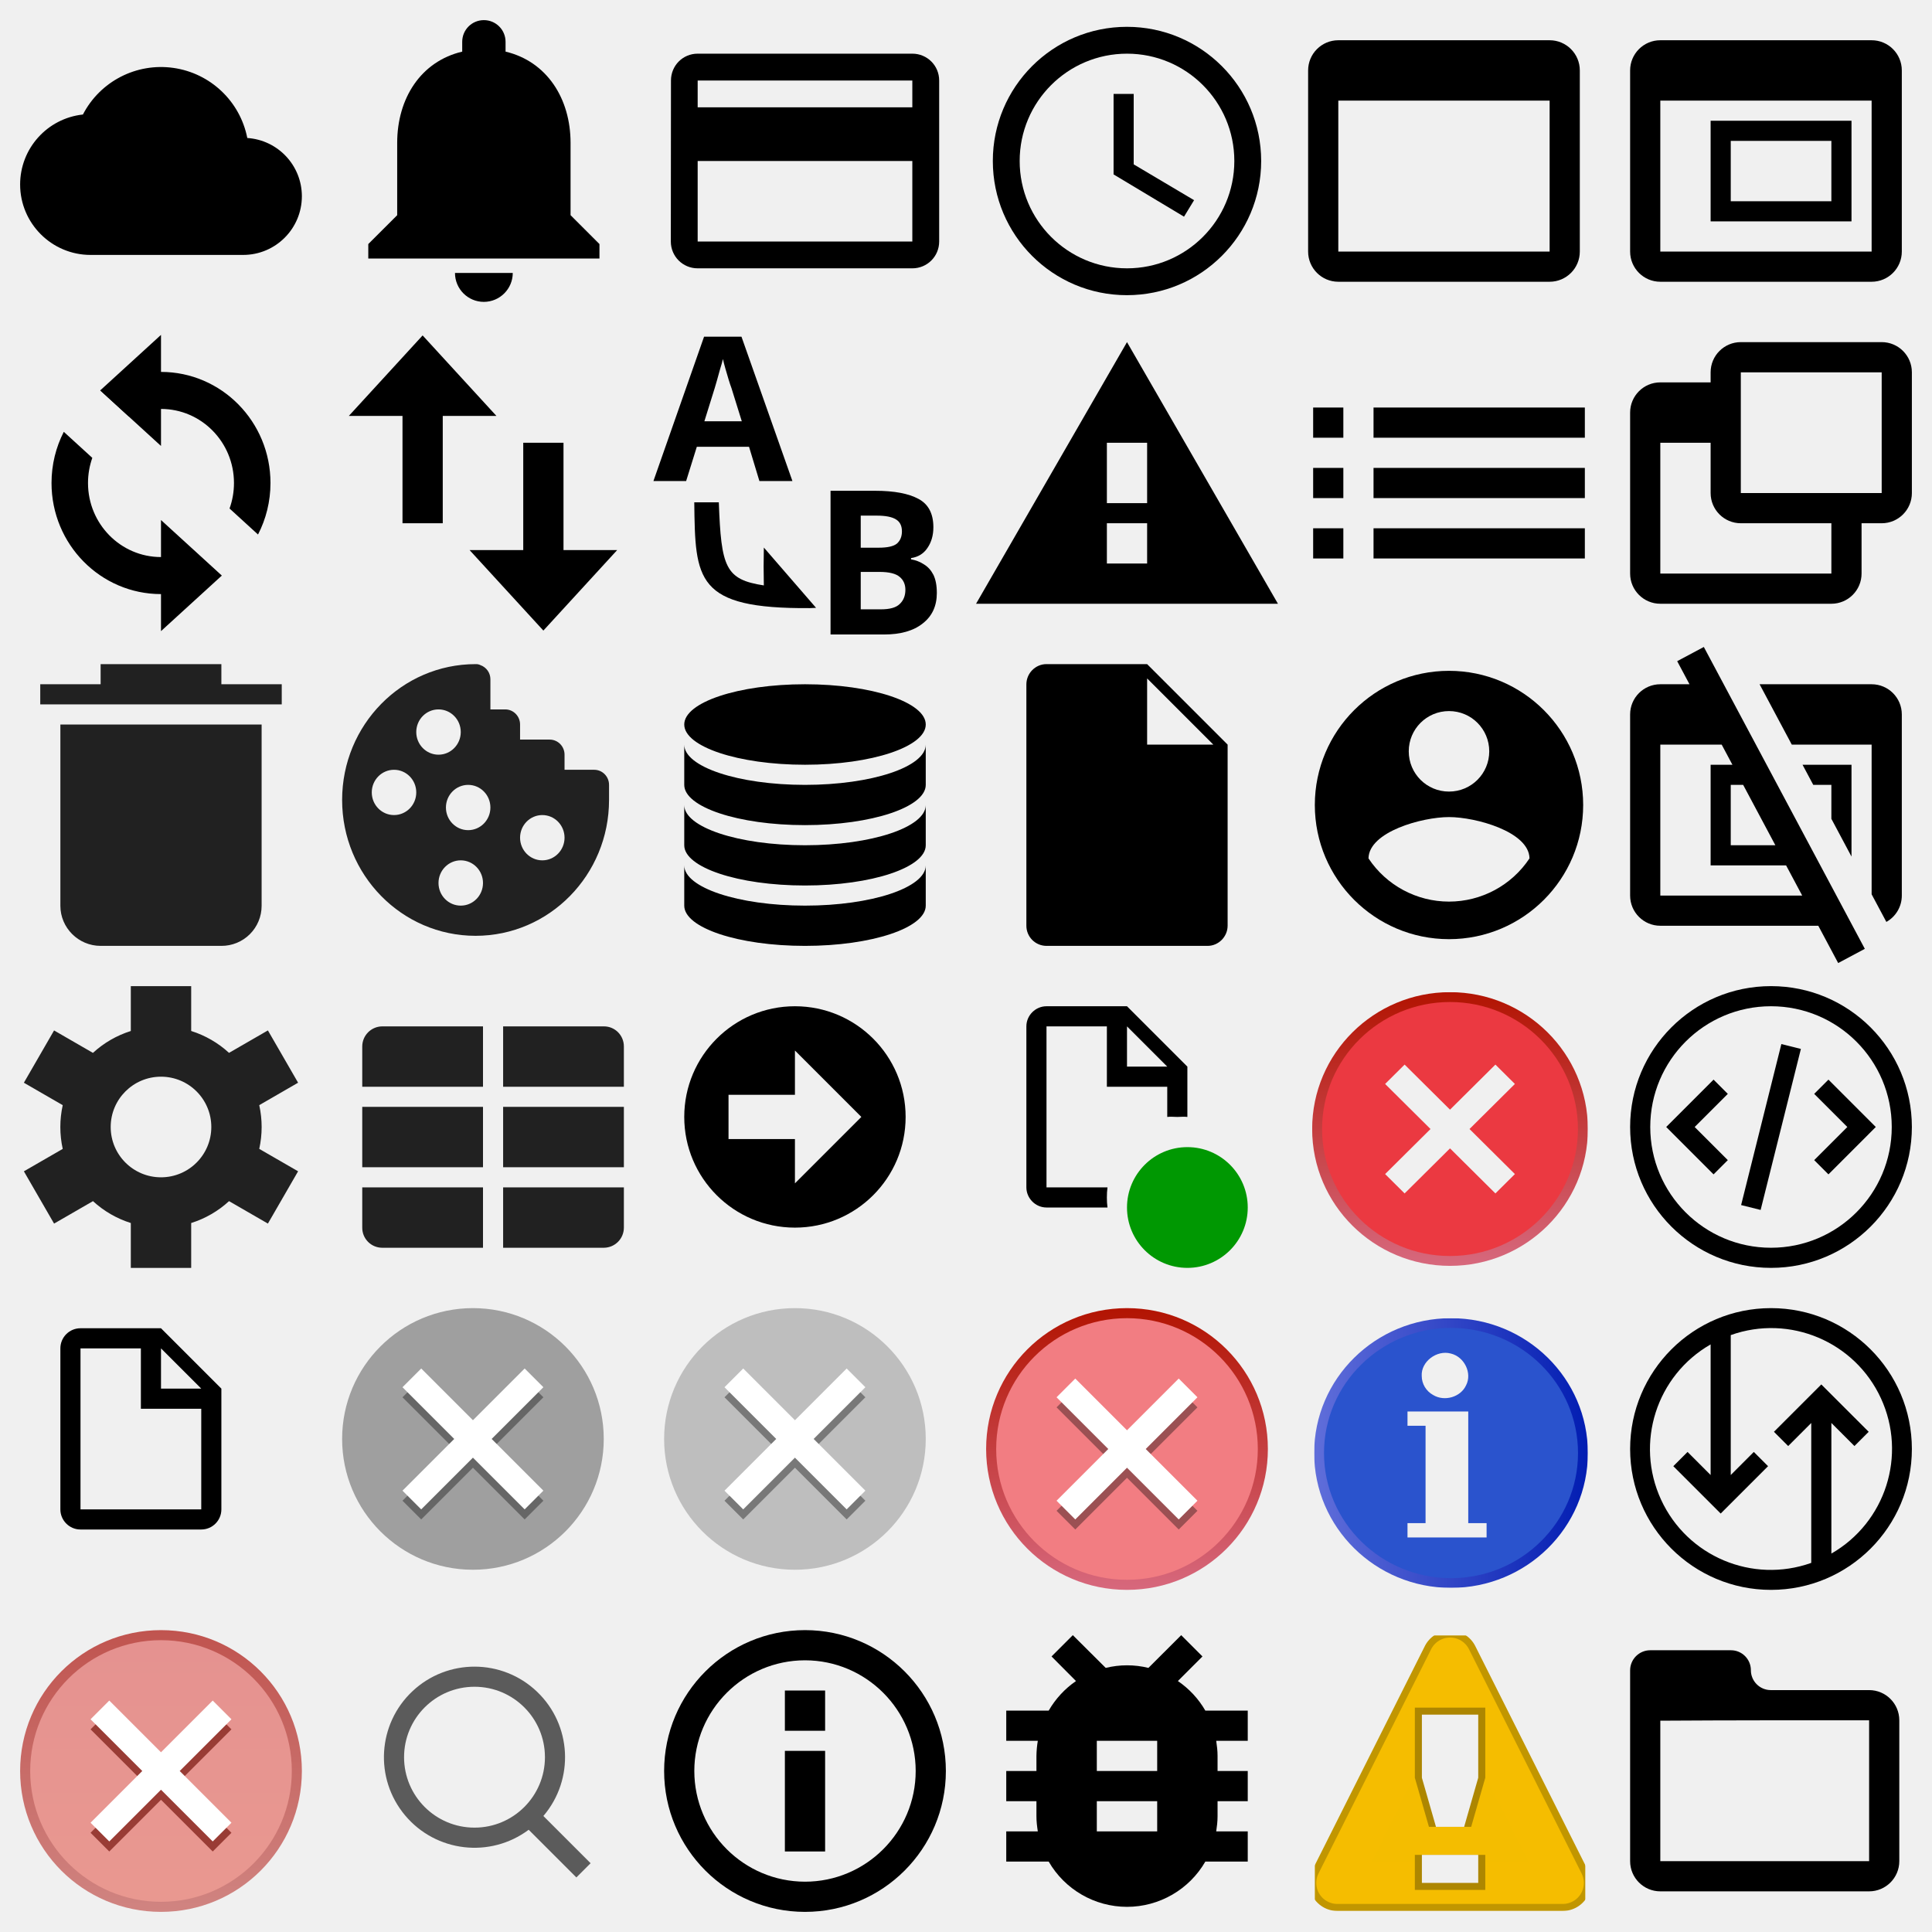
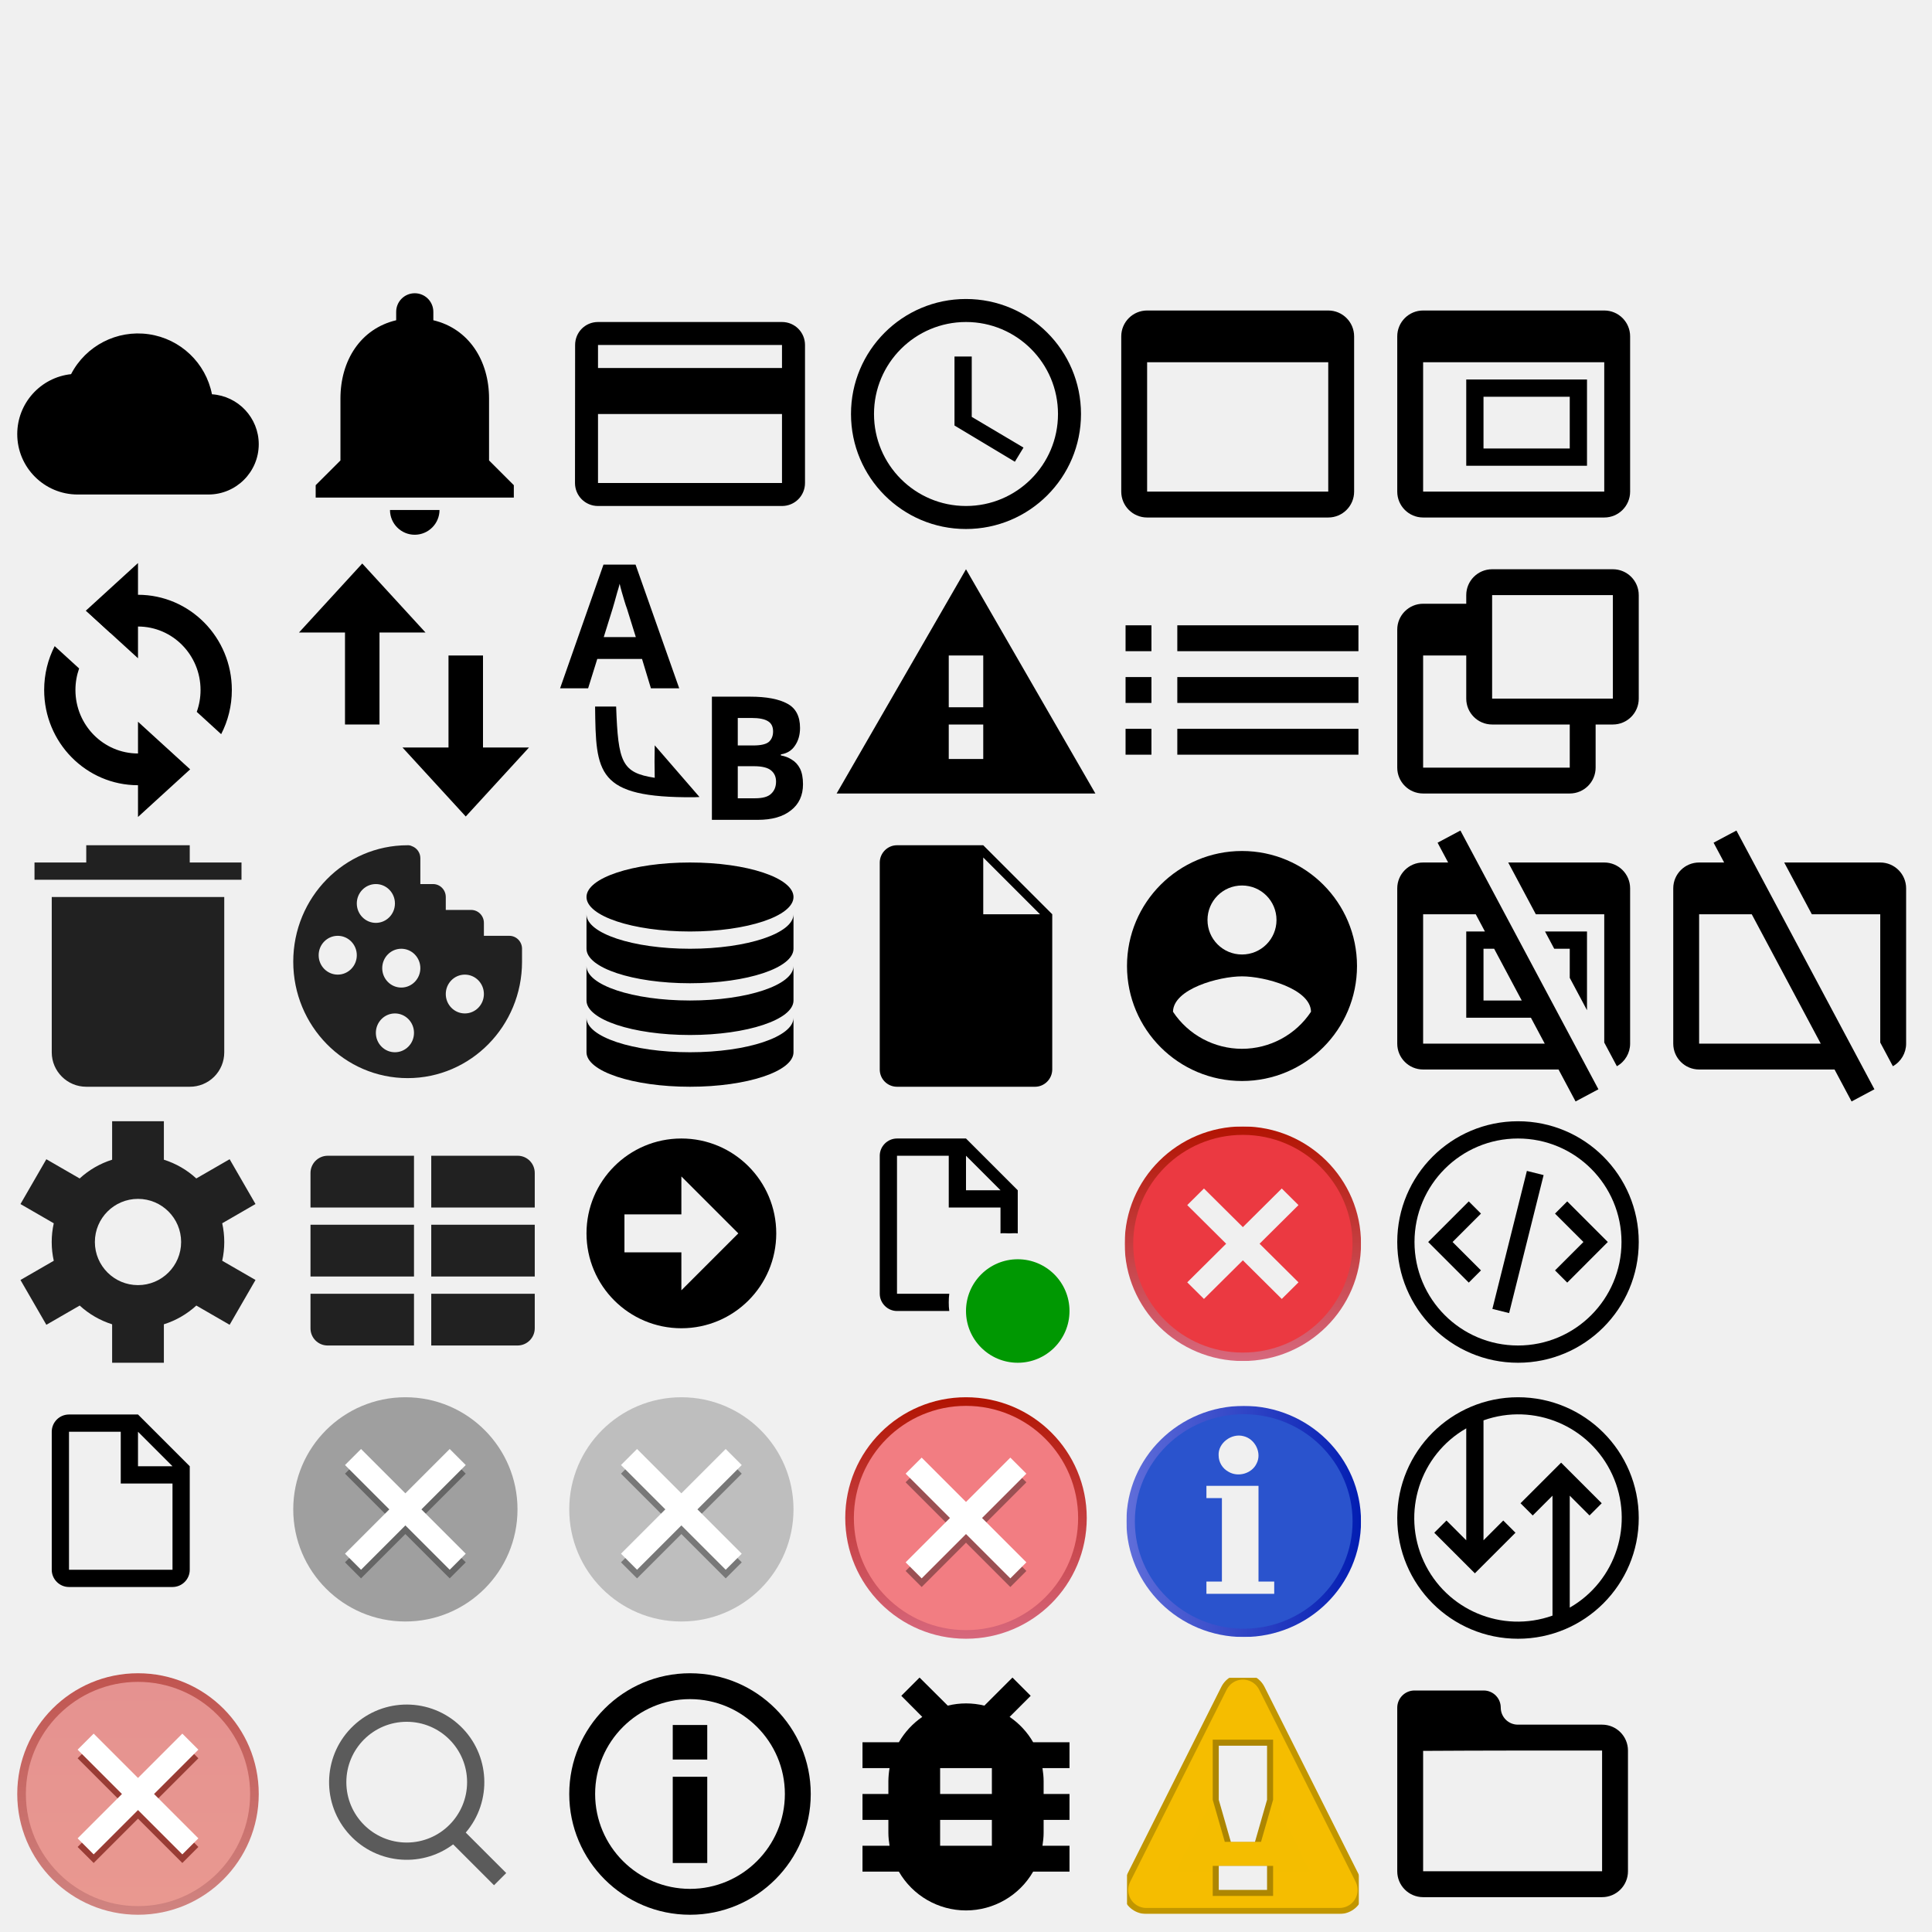
- <svg xmlns="http://www.w3.org/2000/svg" xmlns:xlink="http://www.w3.org/1999/xlink" width="96" height="96">
+ <svg xmlns="http://www.w3.org/2000/svg" xmlns:xlink="http://www.w3.org/1999/xlink" height="112" width="112" viewBox="0 -16 112 112">
  <defs>
    <linearGradient id="a">
-       <stop offset="0" stop-color="#d7687d" />
-       <stop offset="1" stop-color="#b21402" />
+       <stop stop-color="#d7687d" offset="0" />
+       <stop stop-color="#b21402" offset="1" />
    </linearGradient>
    <linearGradient id="b">
-       <stop offset="0" stop-color="#606eda" />
-       <stop offset="1" stop-color="#021db2" />
+       <stop stop-color="#606eda" offset="0" />
+       <stop stop-color="#021db2" offset="1" />
    </linearGradient>
-     <linearGradient xlink:href="#a" id="m" gradientUnits="userSpaceOnUse" gradientTransform="matrix(0 -.41667 -.41667 0 25 10)" x2="24" />
-     <linearGradient xlink:href="#b" id="k" gradientUnits="userSpaceOnUse" gradientTransform="translate(-.714 -69.286) scale(.71429)" x1="113" y1="104" x2="127" y2="104" />
+     <linearGradient x2="24" gradientTransform="matrix(0 -.41667 -.41667 0 25 10)" gradientUnits="userSpaceOnUse" id="m" xlink:href="#a" />
+     <linearGradient y2="104" x2="127" y1="104" x1="113" gradientTransform="translate(-.714 -69.286) scale(.71429)" gradientUnits="userSpaceOnUse" id="k" xlink:href="#b" />
  </defs>
  <path d="M3 36h10v9.008A1.99 1.99 0 0111 47H5c-1.105 0-2-.9-2-1.992zm-1-2h12v1H2zm3-1h6v1H5zM29.526 38.25h-1.474v-.75c0-.414-.33-.75-.737-.75h-1.473V36c0-.414-.33-.75-.737-.75h-.737v-1.5a.743.743 0 00-.494-.7.494.494 0 00-.243-.05C19.968 33 17 36.022 17 39.75s2.968 6.75 6.631 6.75c3.663 0 6.632-3.022 6.632-6.75V39c0-.414-.33-.75-.737-.75zm-9.947 2.25c-.611 0-1.106-.503-1.106-1.125s.495-1.125 1.106-1.125c.61 0 1.105.503 1.105 1.125s-.495 1.125-1.105 1.125zm1.105-4.125c0-.622.495-1.125 1.105-1.125.611 0 1.106.503 1.106 1.125 0 .621-.495 1.125-1.106 1.125-.61 0-1.105-.504-1.105-1.125zM22.894 45c-.61 0-1.105-.503-1.105-1.125 0-.62.495-1.125 1.105-1.125.611 0 1.106.504 1.106 1.125 0 .622-.495 1.125-1.106 1.125zm.369-3.75c-.61 0-1.105-.504-1.105-1.125S22.653 39 23.263 39s1.105.504 1.105 1.125-.495 1.125-1.105 1.125zm3.684 1.5c-.61 0-1.105-.504-1.105-1.125s.495-1.125 1.105-1.125 1.105.504 1.105 1.125-.495 1.125-1.105 1.125z" fill="#212121" />
  <path d="M40 38c3.314 0 6-.895 6-2s-2.686-2-6-2-6 .895-6 2 2.686 2 6 2zm-6 7c0 1.105 2.686 2 6 2s6-.895 6-2v-2c0 1.105-2.686 2-6 2s-6-.895-6-2zm0-3c0 1.105 2.686 2 6 2s6-.895 6-2v-2c0 1.105-2.686 2-6 2s-6-.895-6-2zm0-3c0 1.105 2.686 2 6 2s6-.895 6-2v-2c0 1.105-2.686 2-6 2s-6-.895-6-2z" />
  <g fill="none">
    <path d="M48 32h16v16H48z" />
    <path d="M57 33h-5.005c-.54 0-.995.45-.995 1.007v11.986A1 1 0 0051.995 47h8.01c.54 0 .995-.451.995-1.007V37l-4-4zm3.29 4H57v-3.29z" fill="#000" />
  </g>
  <path d="M6.5 51.229V49h3v2.229a4.994 4.994 0 011.88 1.087l1.932-1.115 1.5 2.598-1.93 1.115a5.018 5.018 0 010 2.173l1.93 1.114-1.5 2.598-1.931-1.115A4.995 4.995 0 019.5 60.771v2.23h-3v-2.23a4.994 4.994 0 01-1.88-1.087L2.687 60.8l-1.5-2.598 1.93-1.114a5.018 5.018 0 010-2.173l-1.93-1.115 1.5-2.598 1.931 1.115A4.995 4.995 0 016.5 51.23zM8 58.5a2.5 2.5 0 100-5 2.5 2.5 0 000 5zM18 51.999a1 1 0 01.99-.999H24v3h-6v-2.001zM18 59h6v3h-5.01a.992.992 0 01-.99-.999V59zm0-4h6v3h-6zm7-4h5.01c.546 0 .99.443.99.999V54h-6v-3zm0 8h6v2.001a1 1 0 01-.99.999H25v-3zm0-4h6v3h-6z" fill="#212121" />
  <path d="M39.5 61a5.5 5.5 0 100-11 5.5 5.5 0 000 11zm0-2.2v-2.2h-3.3v-2.2h3.3v-2.2l3.3 3.3z" />
  <g transform="translate(-26 25)">
-     <circle transform="matrix(1.2 0 0 1.2 72.4 21.2)" cx="10.5" cy="11.5" r="2.5" fill="#009802" />
+     <circle r="2.5" cy="11.5" cx="10.5" transform="matrix(1.2 0 0 1.2 72.4 21.2)" fill="#009802" />
    <path d="M78 25c-.544 0-1 .45-1 1v8c0 .54.45 1 1 1h3.031a3.533 3.533 0 01-.031-.5c0-.17.008-.337.031-.5H78v-8h3v3h3v1.5c.163-.023.33 0 .5 0 .17 0 .337-.023.5 0V28l-3-3zm4 1l2 2h-2z" />
  </g>
  <path d="M8 66H3.997a1 1 0 00-.997.995v8.01c0 .54.446.995.997.995h6.006a1 1 0 00.997-.995V69l-3-3zm0 1l2 2H8zm-4 0h3v3h3v5H4z" />
  <path d="M17 71.5a6.5 6.5 0 1013 0 6.5 6.5 0 00-13 0" fill="#9f9f9f" />
  <path d="M27 69.43l-.93-.93-2.57 2.57-2.57-2.57-.93.93L22.57 72 20 74.57l.93.93 2.57-2.57 2.57 2.57.93-.93L24.43 72z" fill-opacity=".36" />
  <path d="M27 68.93l-.93-.93-2.57 2.57L20.93 68l-.93.93 2.57 2.57L20 74.07l.93.93 2.57-2.57L26.07 75l.93-.93-2.57-2.57z" fill="#fff" />
  <path d="M33 71.5a6.5 6.5 0 1013 0 6.5 6.5 0 00-13 0" fill="#bebebe" />
  <path d="M43 69.43l-.93-.93-2.57 2.57-2.57-2.57-.93.93L38.57 72 36 74.57l.93.93 2.57-2.57 2.57 2.57.93-.93L40.43 72z" fill-opacity=".37" />
  <path d="M43 68.93l-.93-.93-2.57 2.57L36.93 68l-.93.93 2.57 2.57L36 74.07l.93.93 2.57-2.57L42.07 75l.93-.93-2.57-2.57z" fill="#fff" />
  <g transform="translate(49 65)">
-     <path transform="translate(-111 -96)" d="M118 96c-3.87 0-7 3.13-7 7s3.13 7 7 7 7-3.13 7-7-3.13-7-7-7" fill="url(#c)" />
+     <path d="M118 96c-3.87 0-7 3.13-7 7s3.13 7 7 7 7-3.13 7-7-3.13-7-7-7" transform="translate(-111 -96)" fill="url(#c)" />
    <path d="M.5 7a6.5 6.5 0 1013 0 6.5 6.5 0 00-13 0" fill="#f27d82" />
    <path d="M10.5 4.93L9.57 4 7 6.57 4.43 4l-.93.93L6.07 7.5 3.5 10.07l.93.93L7 8.43 9.57 11l.93-.93L7.93 7.5z" fill-opacity=".36" />
    <path d="M10.5 4.43l-.93-.93L7 6.07 4.43 3.5l-.93.93L6.07 7 3.5 9.57l.93.93L7 7.93l2.57 2.57.93-.93L7.93 7z" fill="#fff" />
    <defs>
      <linearGradient id="d">
-         <stop stop-color="#d7687d" offset="0" />
-         <stop stop-color="#b21402" offset="1" />
+         <stop offset="0" stop-color="#d7687d" />
+         <stop offset="1" stop-color="#b21402" />
      </linearGradient>
-       <linearGradient id="c" x2="24" gradientTransform="matrix(0 -.58333 -.58333 0 118 110)" gradientUnits="userSpaceOnUse" xlink:href="#d" />
+       <linearGradient xlink:href="#d" gradientUnits="userSpaceOnUse" gradientTransform="matrix(0 -.58333 -.58333 0 118 110)" x2="24" id="c" />
    </defs>
  </g>
  <g transform="translate(1 81)">
-     <path transform="translate(-96 -96)" d="M103 110c3.87 0 7-3.13 7-7s-3.13-7-7-7-7 3.13-7 7 3.13 7 7 7" fill="url(#e)" />
-     <path transform="translate(-96 -96)" d="M103 96.5a6.5 6.5 0 100 13 6.5 6.5 0 000-13" fill="url(#f)" />
+     <path d="M103 110c3.87 0 7-3.13 7-7s-3.13-7-7-7-7 3.13-7 7 3.13 7 7 7" transform="translate(-96 -96)" fill="url(#e)" />
+     <path d="M103 96.5a6.5 6.5 0 100 13 6.5 6.5 0 000-13" transform="translate(-96 -96)" fill="url(#f)" />
    <path d="M10.5 4.93L9.57 4 7 6.57 4.43 4l-.93.93L6.07 7.5 3.5 10.07l.93.93L7 8.43 9.57 11l.93-.93L7.93 7.5z" fill="#993c35" />
    <path d="M10.5 4.43l-.93-.93L7 6.07 4.43 3.5l-.93.93L6.07 7 3.5 9.57l.93.93L7 7.93l2.57 2.57.93-.93L7.93 7z" fill="#fff" />
    <defs>
-       <linearGradient id="f" x1="96.5" x2="109.5" y1="103" y2="103" gradientTransform="rotate(90 103 103)" gradientUnits="userSpaceOnUse" xlink:href="#g" />
+       <linearGradient xlink:href="#g" gradientUnits="userSpaceOnUse" gradientTransform="rotate(90 103 103)" y2="103" y1="103" x2="109.5" x1="96.5" id="f" />
      <linearGradient id="g">
-         <stop stop-color="#e59290" offset="0" />
-         <stop stop-color="#e99890" offset="1" />
+         <stop offset="0" stop-color="#e59290" />
+         <stop offset="1" stop-color="#e99890" />
      </linearGradient>
-       <linearGradient id="e" x1="113" x2="127" y1="104" y2="104" gradientTransform="rotate(90 112 95)" gradientUnits="userSpaceOnUse" xlink:href="#h" />
+       <linearGradient xlink:href="#h" gradientUnits="userSpaceOnUse" gradientTransform="rotate(90 112 95)" y2="104" y1="104" x2="127" x1="113" id="e" />
      <linearGradient id="h">
-         <stop stop-color="#c0544f" offset="0" />
-         <stop stop-color="#d08481" offset="1" />
+         <stop offset="0" stop-color="#c0544f" />
+         <stop offset="1" stop-color="#d08481" />
      </linearGradient>
    </defs>
  </g>
  <path d="M26.27 90.92a4.5 4.5 0 11.73-.684l2.346 2.346-.707.707zm-2.692-.106a3.5 3.5 0 100-7 3.5 3.5 0 000 7z" fill="#5b5b5b" />
-   <text style="line-height:0%" x="-11.403" y="91.208" font-weight="400" font-family="sans-serif" letter-spacing="0" word-spacing="0" fill="#b3b3b3">
-     <tspan x="-11.403" y="91.208" style="line-height:1.25" font-size="10">1</tspan>
+   <text y="91.208" x="-11.403" style="line-height:0%" font-weight="400" font-family="sans-serif" letter-spacing="0" word-spacing="0" fill="#b3b3b3">
+     <tspan style="line-height:1.25" y="91.208" x="-11.403" font-size="10">1</tspan>
  </text>
-   <text style="line-height:0%" x="-11.144" y="75.675" font-weight="400" font-family="sans-serif" letter-spacing="0" word-spacing="0" fill="#b3b3b3">
-     <tspan x="-11.144" y="75.675" style="line-height:1.25" font-size="10">2</tspan>
+   <text y="75.675" x="-11.144" style="line-height:0%" font-weight="400" font-family="sans-serif" letter-spacing="0" word-spacing="0" fill="#b3b3b3">
+     <tspan style="line-height:1.25" y="75.675" x="-11.144" font-size="10">2</tspan>
  </text>
-   <text style="line-height:0%" x="-11.066" y="60.143" font-weight="400" font-family="sans-serif" letter-spacing="0" word-spacing="0" fill="#b3b3b3">
-     <tspan x="-11.066" y="60.143" style="line-height:1.25" font-size="10">3</tspan>
+   <text y="60.143" x="-11.066" style="line-height:0%" font-weight="400" font-family="sans-serif" letter-spacing="0" word-spacing="0" fill="#b3b3b3">
+     <tspan style="line-height:1.25" y="60.143" x="-11.066" font-size="10">3</tspan>
  </text>
-   <text style="line-height:0%" x="-11.266" y="44.611" font-weight="400" font-family="sans-serif" letter-spacing="0" word-spacing="0" fill="#b3b3b3">
-     <tspan x="-11.266" y="44.611" style="line-height:1.25" font-size="10">4</tspan>
+   <text y="44.611" x="-11.266" style="line-height:0%" font-weight="400" font-family="sans-serif" letter-spacing="0" word-spacing="0" fill="#b3b3b3">
+     <tspan style="line-height:1.25" y="44.611" x="-11.266" font-size="10">4</tspan>
  </text>
-   <text style="line-height:0%" x="5.935" y="108.082" font-weight="400" font-family="sans-serif" letter-spacing="0" word-spacing="0" fill="#b3b3b3">
-     <tspan x="5.935" y="108.082" style="line-height:1.25" font-size="10">a</tspan>
+   <text y="108.082" x="5.935" style="line-height:0%" font-weight="400" font-family="sans-serif" letter-spacing="0" word-spacing="0" fill="#b3b3b3">
+     <tspan style="line-height:1.25" y="108.082" x="5.935" font-size="10">a</tspan>
  </text>
-   <text style="line-height:0%" x="21.659" y="108.082" font-weight="400" font-family="sans-serif" letter-spacing="0" word-spacing="0" fill="#b3b3b3">
-     <tspan x="21.659" y="108.082" style="line-height:1.25" font-size="10">b</tspan>
+   <text y="108.082" x="21.659" style="line-height:0%" font-weight="400" font-family="sans-serif" letter-spacing="0" word-spacing="0" fill="#b3b3b3">
+     <tspan style="line-height:1.25" y="108.082" x="21.659" font-size="10">b</tspan>
  </text>
-   <text style="line-height:0%" x="37.384" y="108.082" font-weight="400" font-family="sans-serif" letter-spacing="0" word-spacing="0" fill="#b3b3b3">
-     <tspan x="37.384" y="108.082" style="line-height:1.25" font-size="10">c</tspan>
+   <text y="108.082" x="37.384" style="line-height:0%" font-weight="400" font-family="sans-serif" letter-spacing="0" word-spacing="0" fill="#b3b3b3">
+     <tspan style="line-height:1.25" y="108.082" x="37.384" font-size="10">c</tspan>
  </text>
-   <text style="line-height:0%" x="53.108" y="108.082" font-weight="400" font-family="sans-serif" letter-spacing="0" word-spacing="0" fill="#b3b3b3">
-     <tspan x="53.108" y="108.082" style="line-height:1.25" font-size="10">d</tspan>
+   <text y="108.082" x="53.108" style="line-height:0%" font-weight="400" font-family="sans-serif" letter-spacing="0" word-spacing="0" fill="#b3b3b3">
+     <tspan style="line-height:1.25" y="108.082" x="53.108" font-size="10">d</tspan>
  </text>
  <g fill="none">
-     <path d="M48 96H32V80h16z" />
+     <path d="M32 80h16v16H32z" />
    <path d="M40 81c-3.864 0-7 3.136-7 7s3.136 7 7 7 7-3.136 7-7-3.136-7-7-7zm-5.5 7c0-3.032 2.468-5.5 5.5-5.5s5.5 2.468 5.5 5.5-2.468 5.5-5.5 5.5a5.507 5.507 0 01-5.5-5.5zm6.5 4v-5h-2v5zm-2-6h2v-2h-2z" fill="#000" />
  </g>
-   <g transform="matrix(1.39974 0 0 1.39343 65.054 81.02)" mask="url(#i)">
+   <g mask="url(#i)" transform="matrix(1.39974 0 0 1.39343 65.054 81.02)">
    <path d="M1 9l4-8 4 8z" stroke="#c19600" stroke-width="2" stroke-linejoin="round" />
    <path d="M1 9l4-8 4 8z" fill="#f4bd00" stroke="#f5bd00" stroke-width="1.5" stroke-linejoin="round" />
    <path d="M3.75 2.75h2.5v2.5L5.75 7h-1.5l-.5-1.75v-2.5m0 5.25h2.5v1.25h-2.5" fill="#ad8601" />
    <mask id="i">
      <path fill="#fff" d="M0 0h10v10H0z" />
-       <path transform="translate(-60)" d="M64 3h2v2.25L65.5 7h-1L64 5.25V3m0 5h2v1h-2" />
+       <path d="M64 3h2v2.25L65.5 7h-1L64 5.25V3m0 5h2v1h-2" transform="translate(-60)" />
    </mask>
  </g>
-   <g transform="matrix(1.36 0 0 1.34 65.3 65.5)" mask="url(#j)">
-     <path transform="translate(-80)" d="M85 0c-2.76 0-5 2.24-5 5s2.24 5 5 5 5-2.24 5-5-2.24-5-5-5" fill="url(#k)" />
+   <g mask="url(#j)" transform="matrix(1.36 0 0 1.34 65.3 65.5)">
+     <path d="M85 0c-2.76 0-5 2.24-5 5s2.24 5 5 5 5-2.24 5-5-2.24-5-5-5" transform="translate(-80)" fill="url(#k)" />
    <path d="M.36 5C.36 7.56 2.44 9.64 5 9.64c2.56 0 4.64-2.08 4.64-4.64C9.64 2.44 7.56.36 5 .36 2.44.36.36 2.44.36 5" fill="#2a53cd" />
    <mask id="j">
      <path fill="#fff" d="M0 0h10v10H0z" />
-       <path transform="translate(-80)" d="M83.93 2.14c-.03-.53.55-.97 1.06-.83.5.12.79.73.56 1.18-.2.44-.79.61-1.2.36a.812.812 0 01-.42-.71zm1.7 5.46h.67v.53h-2.89V7.6h.66V3.99h-.66v-.53h2.22z" />
+       <path d="M83.93 2.14c-.03-.53.55-.97 1.06-.83.5.12.79.73.56 1.18-.2.44-.79.61-1.2.36a.812.812 0 01-.42-.71zm1.7 5.46h.67v.53h-2.89V7.6h.66V3.99h-.66v-.53h2.22z" transform="translate(-80)" />
    </mask>
  </g>
-   <g transform="matrix(1.37 0 0 1.36 65.2 49.3)" mask="url(#l)">
-     <path transform="translate(-20)" d="M25 0c-2.76 0-5 2.24-5 5s2.24 5 5 5 5-2.24 5-5-2.24-5-5-5" fill="url(#m)" />
+   <g mask="url(#l)" transform="matrix(1.37 0 0 1.36 65.2 49.3)">
+     <path d="M25 0c-2.76 0-5 2.24-5 5s2.24 5 5 5 5-2.24 5-5-2.24-5-5-5" transform="translate(-20)" fill="url(#m)" />
    <path d="M.36 5C.36 7.56 2.44 9.64 5 9.64c2.56 0 4.64-2.08 4.64-4.64C9.64 2.44 7.56.36 5 .36 2.44.36.36 2.44.36 5" fill="#eb3941" />
    <mask id="l">
      <path fill="#fff" d="M0 0h10v10H0z" />
-       <path transform="translate(-20)" d="M23 3l4 4M27 3l-4 4" stroke="#000" />
+       <path d="M23 3l4 4M27 3l-4 4" transform="translate(-20)" stroke="#000" />
    </mask>
  </g>
  <path d="M72 33.333A6.67 6.67 0 0065.333 40 6.67 6.67 0 0072 46.667 6.67 6.67 0 0078.667 40 6.67 6.67 0 0072 33.333zm0 2c1.107 0 2 .894 2 2 0 1.107-.893 2-2 2s-2-.893-2-2c0-1.106.893-2 2-2zm0 9.467a4.8 4.8 0 01-4-2.147c.02-1.326 2.667-2.053 4-2.053 1.327 0 3.98.727 4 2.053a4.8 4.8 0 01-4 2.147z" />
  <path d="M64 32h16v16H64z" fill="none" />
-   <text style="line-height:0%;-inkscape-font-specification:Sans;text-align:start" x="-10.738" y="28.118" font-weight="400" font-family="sans-serif" letter-spacing="0" word-spacing="0" fill-opacity=".373">
-     <tspan x="-10.738" y="28.118" style="line-height:1.25" font-size="10">5</tspan>
+   <text y="28.118" x="-10.738" style="line-height:0%;-inkscape-font-specification:Sans;text-align:start" font-weight="400" font-family="sans-serif" letter-spacing="0" word-spacing="0" fill-opacity=".373">
+     <tspan style="line-height:1.25" y="28.118" x="-10.738" font-size="10">5</tspan>
  </text>
-   <text style="line-height:0%;-inkscape-font-specification:Sans;text-align:start" x="68.649" y="107.697" font-weight="400" font-family="sans-serif" letter-spacing="0" word-spacing="0" fill-opacity=".351">
-     <tspan x="68.649" y="107.697" style="line-height:1.25" font-size="10">e</tspan>
+   <text y="107.697" x="68.649" style="line-height:0%;-inkscape-font-specification:Sans;text-align:start" font-weight="400" font-family="sans-serif" letter-spacing="0" word-spacing="0" fill-opacity=".351">
+     <tspan style="line-height:1.25" y="107.697" x="68.649" font-size="10">e</tspan>
  </text>
  <path d="M65.25 24.75h1.5v-1.5h-1.5zm0 3h1.5v-1.5h-1.5zm0-6h1.5v-1.5h-1.5zm3 3h10.5v-1.5h-10.5zm0 3h10.5v-1.5h-10.5zm0-7.5v1.5h10.5v-1.5z" />
  <path d="M63 15h18v18H63zM47 79h18v18H47z" fill="none" />
  <path d="M62 85h-2.107a4.489 4.489 0 00-1.365-1.47l1.222-1.222-1.057-1.058-1.628 1.627a4.439 4.439 0 00-2.122 0l-1.635-1.627-1.058 1.058 1.215 1.222A4.547 4.547 0 0052.108 85H50v1.5h1.568a4.978 4.978 0 00-.068.75V88H50v1.5h1.5v.75c0 .255.03.503.068.75H50v1.5h2.108A4.498 4.498 0 0056 94.75a4.498 4.498 0 003.893-2.25H62V91h-1.567c.037-.248.067-.495.067-.75v-.75H62V88h-1.5v-.75c0-.255-.03-.503-.067-.75H62zm-4.5 6h-3v-1.5h3zm0-3h-3v-1.5h3z" />
  <g fill="none">
    <path opacity=".2" d="M48 16h16v16H48z" />
    <path d="M48.5 30h15L56 17zm8.5-2h-2v-2h2zm0-3h-2v-3h2z" fill="#000" />
  </g>
-   <text style="line-height:0%" x="32.47" y="23.902" font-weight="400" font-family="sans-serif" letter-spacing="0" word-spacing="0">
-     <tspan x="32.47" y="23.902" style="line-height:1.25" font-weight="700" font-size="10">A</tspan>
+   <text y="23.902" x="32.47" style="line-height:0%" font-weight="400" font-family="sans-serif" letter-spacing="0" word-spacing="0">
+     <tspan style="line-height:1.25" y="23.902" x="32.47" font-weight="700" font-size="10">A</tspan>
  </text>
-   <text style="line-height:0%" x="40.363" y="31.525" font-weight="400" font-family="sans-serif" letter-spacing="0" word-spacing="0">
-     <tspan x="40.363" y="31.525" style="line-height:1.25" font-weight="700" font-size="10">B</tspan>
+   <text y="31.525" x="40.363" style="line-height:0%" font-weight="400" font-family="sans-serif" letter-spacing="0" word-spacing="0">
+     <tspan style="line-height:1.25" y="31.525" x="40.363" font-weight="700" font-size="10">B</tspan>
  </text>
  <path d="M37.955 29.089c-1.915-.292-2.12-.9-2.237-4.13h-1.22c.047 3.856.062 5.297 5.736 5.258l.316-.014-2.595-2.996a39.95 39.95 0 000 1.882z" />
  <g fill="none" fill-rule="evenodd">
    <path d="M0 16h16v16H0z" />
    <g fill="#000" fill-rule="nonzero">
      <path d="M9.58 27.313l1.417 1.294c-.86.577-1.89.913-2.997.913-3.004 0-5.44-2.471-5.44-5.52 0-.917.22-1.782.61-2.543l1.417 1.294c-.138.39-.214.81-.214 1.249 0 2.032 1.624 3.68 3.627 3.68.567 0 1.103-.132 1.58-.367zm1.826-2.046c.143-.395.22-.822.22-1.267 0-2.032-1.623-3.68-3.626-3.68-.573 0-1.116.135-1.598.375l-1.414-1.292A5.36 5.36 0 018 18.48c3.004 0 5.44 2.471 5.44 5.52 0 .924-.224 1.795-.619 2.56z" />
      <path d="M8 25.84v5.52l3.022-2.76zM8 22.16v-5.52L4.978 19.4z" />
    </g>
  </g>
  <g fill="none" fill-rule="evenodd">
    <path fill="#000" d="M20 20h2v6h-2zM26 22h2v6h-2z" />
-     <path fill="#000" fill-rule="nonzero" d="M21 16.667l-3.667 4h7.334zM27 31.333l3.667-4h-7.334z" />
+     <path fill="#000" fill-rule="nonzero" d="M17.333 20.667h7.334l-3.667-4zM30.667 27.333h-7.334l3.667 4z" />
    <path d="M16 16h16v16H16z" />
  </g>
-   <text style="line-height:0%;-inkscape-font-specification:Sans;text-align:start" x="-10.547" y="11.352" font-weight="400" font-family="sans-serif" letter-spacing="0" word-spacing="0" fill-opacity=".373">
-     <tspan x="-10.547" y="11.352" style="line-height:1.25" font-size="10">6</tspan>
+   <text y="11.352" x="-10.547" style="line-height:0%;-inkscape-font-specification:Sans;text-align:start" font-weight="400" font-family="sans-serif" letter-spacing="0" word-spacing="0" fill-opacity=".373">
+     <tspan style="line-height:1.25" y="11.352" x="-10.547" font-size="10">6</tspan>
  </text>
-   <text style="line-height:0%;-inkscape-font-specification:Sans;text-align:start" x="85.725" y="108.235" font-weight="400" font-family="sans-serif" letter-spacing="0" word-spacing="0" fill-opacity=".351">
-     <tspan x="85.725" y="108.235" style="line-height:1.25" font-size="10">f</tspan>
+   <text y="108.235" x="85.725" style="line-height:0%;-inkscape-font-specification:Sans;text-align:start" font-weight="400" font-family="sans-serif" letter-spacing="0" word-spacing="0" fill-opacity=".351">
+     <tspan style="line-height:1.25" y="108.235" x="85.725" font-size="10">f</tspan>
  </text>
  <path d="M1 1h14v14H1z" fill="none" />
  <path d="M12.288 6.857A4.37 4.37 0 004.12 5.69 3.497 3.497 0 001 9.167c0 1.93 1.57 3.5 3.5 3.5h7.583A2.918 2.918 0 0015 9.75a2.903 2.903 0 00-2.712-2.893zM24.044 15a1.44 1.44 0 001.435-1.436h-2.871c0 .79.639 1.436 1.436 1.436zm4.307-4.308v-3.59c0-2.204-1.177-4.049-3.23-4.537v-.488C25.12 1.48 24.639 1 24.044 1c-.596 0-1.077.481-1.077 1.077v.488c-2.06.488-3.231 2.326-3.231 4.538v3.59L18.3 12.127v.718h11.487v-.718z" />
  <path d="M32 0h16v16H32z" fill="none" />
-   <path d="M45.333 2.667H34.667c-.74 0-1.327.593-1.327 1.333l-.007 8c0 .74.594 1.333 1.334 1.333h10.666c.74 0 1.334-.593 1.334-1.333V4c0-.74-.594-1.333-1.334-1.333zm0 9.333H34.667V8h10.666zm0-6.667H34.667V4h10.666z" />
-   <g>
-     <path d="M55.993 1.333A6.663 6.663 0 0049.333 8c0 3.68 2.98 6.667 6.66 6.667A6.67 6.67 0 0062.667 8a6.67 6.67 0 00-6.674-6.667zm.007 12A5.332 5.332 0 0150.667 8 5.332 5.332 0 0156 2.667 5.332 5.332 0 0161.333 8 5.332 5.332 0 0156 13.333z" />
-     <path d="M48 0h16v16H48z" fill="none" />
-     <path d="M56.333 4.667h-1v4l3.5 2.1.5-.82-3-1.78z" />
-   </g>
+   <path d="M45.333 2.667H34.667c-.74 0-1.327.593-1.327 1.333l-.007 8c0 .74.594 1.333 1.334 1.333h10.666c.74 0 1.334-.593 1.334-1.333V4c0-.74-.594-1.333-1.334-1.333zm0 9.333H34.667V8h10.666zm0-6.667H34.667V4h10.666zM55.993 1.333A6.663 6.663 0 0049.333 8c0 3.68 2.98 6.667 6.66 6.667A6.67 6.67 0 0062.667 8a6.67 6.67 0 00-6.674-6.667zm.007 12A5.332 5.332 0 0150.667 8 5.332 5.332 0 0156 2.667 5.332 5.332 0 0161.333 8 5.332 5.332 0 0156 13.333z" />
+   <path d="M48 0h16v16H48z" fill="none" />
+   <path d="M56.333 4.667h-1v4l3.5 2.1.5-.82-3-1.78z" />
  <g fill="none">
-     <path fill="#000" d="M85 18.5a1.5 1.5 0 011.5-1.5h7a1.5 1.5 0 011.5 1.5v6a1.5 1.5 0 01-1.5 1.5h-1v2.5A1.5 1.5 0 0191 30h-8.5a1.5 1.5 0 01-1.5-1.5v-8a1.5 1.5 0 011.5-1.5H85zm1.5 0h7v6h-7zM85 22h-2.5v6.5H91V26h-4.5a1.5 1.5 0 01-1.5-1.5z" clip-rule="evenodd" fill-rule="evenodd" />
+     <path fill-rule="evenodd" clip-rule="evenodd" d="M85 18.5a1.5 1.5 0 011.5-1.5h7a1.5 1.5 0 011.5 1.5v6a1.5 1.5 0 01-1.5 1.5h-1v2.5A1.5 1.5 0 0191 30h-8.5a1.5 1.5 0 01-1.5-1.5v-8a1.5 1.5 0 011.5-1.5H85zm1.5 0h7v6h-7zM85 22h-2.5v6.5H91V26h-4.5a1.5 1.5 0 01-1.5-1.5z" fill="#000" />
  </g>
  <g fill="#000">
-     <path d="M90.35 46l.988 1.853 1.324-.706-8-15-1.324.706L83.95 34H82.5a1.5 1.5 0 00-1.5 1.5v9a1.5 1.5 0 001.5 1.5zm-.8-1.5l-.8-1.5H85v-5h1.083l-.533-1H82.5v7.5zM86.617 39H86v3h2.217z" clip-rule="evenodd" fill-rule="evenodd" />
+     <path fill-rule="evenodd" clip-rule="evenodd" d="M90.35 46l.988 1.853 1.324-.706-8-15-1.324.706L83.95 34H82.5a1.5 1.5 0 00-1.5 1.5v9a1.5 1.5 0 001.5 1.5zm-.8-1.5l-.8-1.5H85v-5h1.083l-.533-1H82.5v7.5zM86.617 39H86v3h2.217z" />
    <path d="M94.5 44.5a1.5 1.5 0 01-.768 1.31L93 44.437V37h-3.967l-1.6-3H93a1.5 1.5 0 011.5 1.5z" />
    <path d="M92 42.563l-1-1.876V39h-.9l-.533-1H92z" />
  </g>
-   <g fill="#000" clip-rule="evenodd" fill-rule="evenodd">
+   <g fill="#000" fill-rule="evenodd" clip-rule="evenodd">
    <path d="M85 6h7v5h-7zm1 1h5v3h-5z" />
    <path d="M82.5 2A1.5 1.5 0 0081 3.5v9a1.5 1.5 0 001.5 1.5H93a1.5 1.5 0 001.5-1.5v-9A1.5 1.5 0 0093 2zm0 10.5V5H93v7.5z" />
  </g>
  <g fill="none">
-     <path fill="#000" d="M65 3.5A1.5 1.5 0 0166.5 2H77a1.5 1.5 0 011.5 1.5v9A1.5 1.5 0 0177 14H66.5a1.5 1.5 0 01-1.5-1.5zM66.5 5v7.5H77V5z" clip-rule="evenodd" fill-rule="evenodd" />
+     <path fill-rule="evenodd" clip-rule="evenodd" d="M65 3.5A1.5 1.5 0 0166.5 2H77a1.5 1.5 0 011.5 1.5v9A1.5 1.5 0 0177 14H66.5a1.5 1.5 0 01-1.5-1.5zM66.5 5v7.5H77V5z" fill="#000" />
  </g>
  <g fill="#000">
    <path d="M85.146 53.646L82.793 56l2.353 2.354.708-.708L84.207 56l1.647-1.646zM89.485 52.121l-2 8-.97-.242 2-8zM90.854 53.646L93.207 56l-2.353 2.354-.708-.708L91.793 56l-1.647-1.646z" />
-     <path d="M95 56a7 7 0 11-14 0 7 7 0 0114 0zm-1 0a6 6 0 11-12 0 6 6 0 0112 0z" clip-rule="evenodd" fill-rule="evenodd" />
+     <path fill-rule="evenodd" clip-rule="evenodd" d="M95 56a7 7 0 11-14 0 7 7 0 0114 0zm-1 0a6 6 0 11-12 0 6 6 0 0112 0z" />
  </g>
  <g fill="none">
-     <path fill="#000" d="M95 72a7 7 0 11-14 0 7 7 0 0114 0zm-5 5.659a6 6 0 01-5-10.856v6.49l-1.146-1.147-.708.708 2.354 2.353 2.354-2.353-.708-.708L86 73.293V66.34a6 6 0 015 10.856v-6.49l1.146 1.147.708-.708-2.354-2.353-2.354 2.353.708.708L90 70.707z" clip-rule="evenodd" fill-rule="evenodd" />
+     <path fill-rule="evenodd" clip-rule="evenodd" d="M95 72a7 7 0 11-14 0 7 7 0 0114 0zm-5 5.659a6 6 0 01-5-10.856v6.49l-1.146-1.147-.708.708 2.354 2.353 2.354-2.353-.708-.708L86 73.293V66.34a6 6 0 015 10.856v-6.49l1.146 1.147.708-.708-2.354-2.353-2.354 2.353.708.708L90 70.707z" fill="#000" />
  </g>
  <g fill="none">
-     <path fill-rule="evenodd" clip-rule="evenodd" d="M92.875 92.48v-7c-3.458 0-6.917-.002-10.375.02v6.98zM82 82a1 1 0 00-1 1v9.48a1.5 1.5 0 001.5 1.5h10.375a1.5 1.5 0 001.5-1.5v-7a1.5 1.5 0 00-1.5-1.5H87.99a.99.99 0 01-.99-.99.99.99 0 00-.99-.99z" fill="#000" />
+     <path fill="#000" d="M92.875 92.48v-7c-3.458 0-6.917-.002-10.375.02v6.98zM82 82a1 1 0 00-1 1v9.48a1.5 1.5 0 001.5 1.5h10.375a1.5 1.5 0 001.5-1.5v-7a1.5 1.5 0 00-1.5-1.5H87.99a.99.99 0 01-.99-.99.99.99 0 00-.99-.99z" clip-rule="evenodd" fill-rule="evenodd" />
  </g>
+   <g fill="#000">
+     <path d="M106.35 46l.988 1.853 1.324-.706-8-15-1.324.706L99.95 34H98.5a1.5 1.5 0 00-1.5 1.5v9a1.5 1.5 0 001.5 1.5zm-.8-1.5l-4-7.5H98.5v7.5z" clip-rule="evenodd" fill-rule="evenodd" />
+     <path d="M110.5 44.5a1.5 1.5 0 01-.768 1.31L109 44.437V37h-3.967l-1.6-3H109a1.5 1.5 0 011.5 1.5z" />
+   </g>
+   <text style="line-height:0%;-inkscape-font-specification:Sans;text-align:start" x="101.23" y="107.702" font-weight="400" font-family="sans-serif" letter-spacing="0" word-spacing="0" fill-opacity=".351">
+     <tspan x="101.23" y="107.702" style="line-height:1.25" font-size="10">g</tspan>
+   </text>
</svg>
